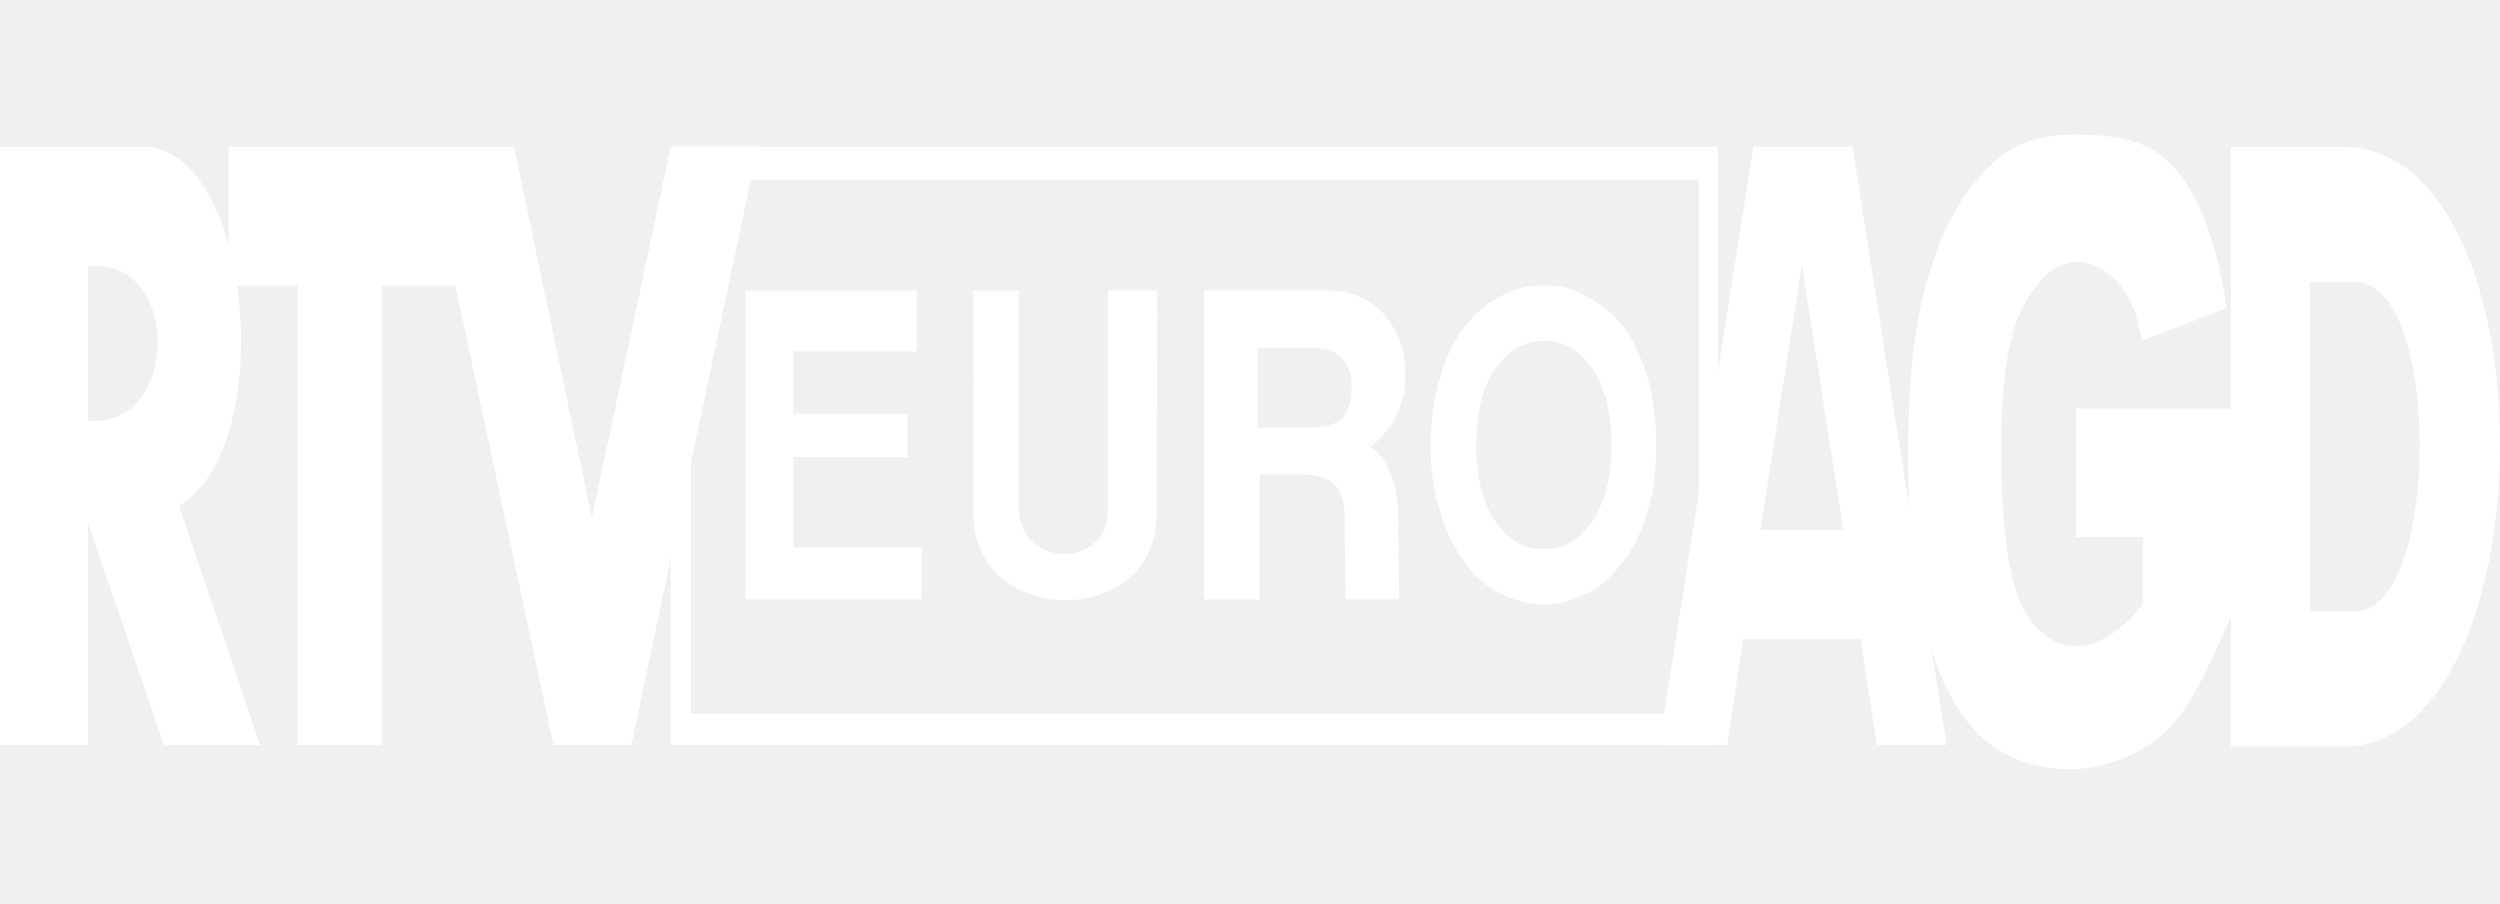
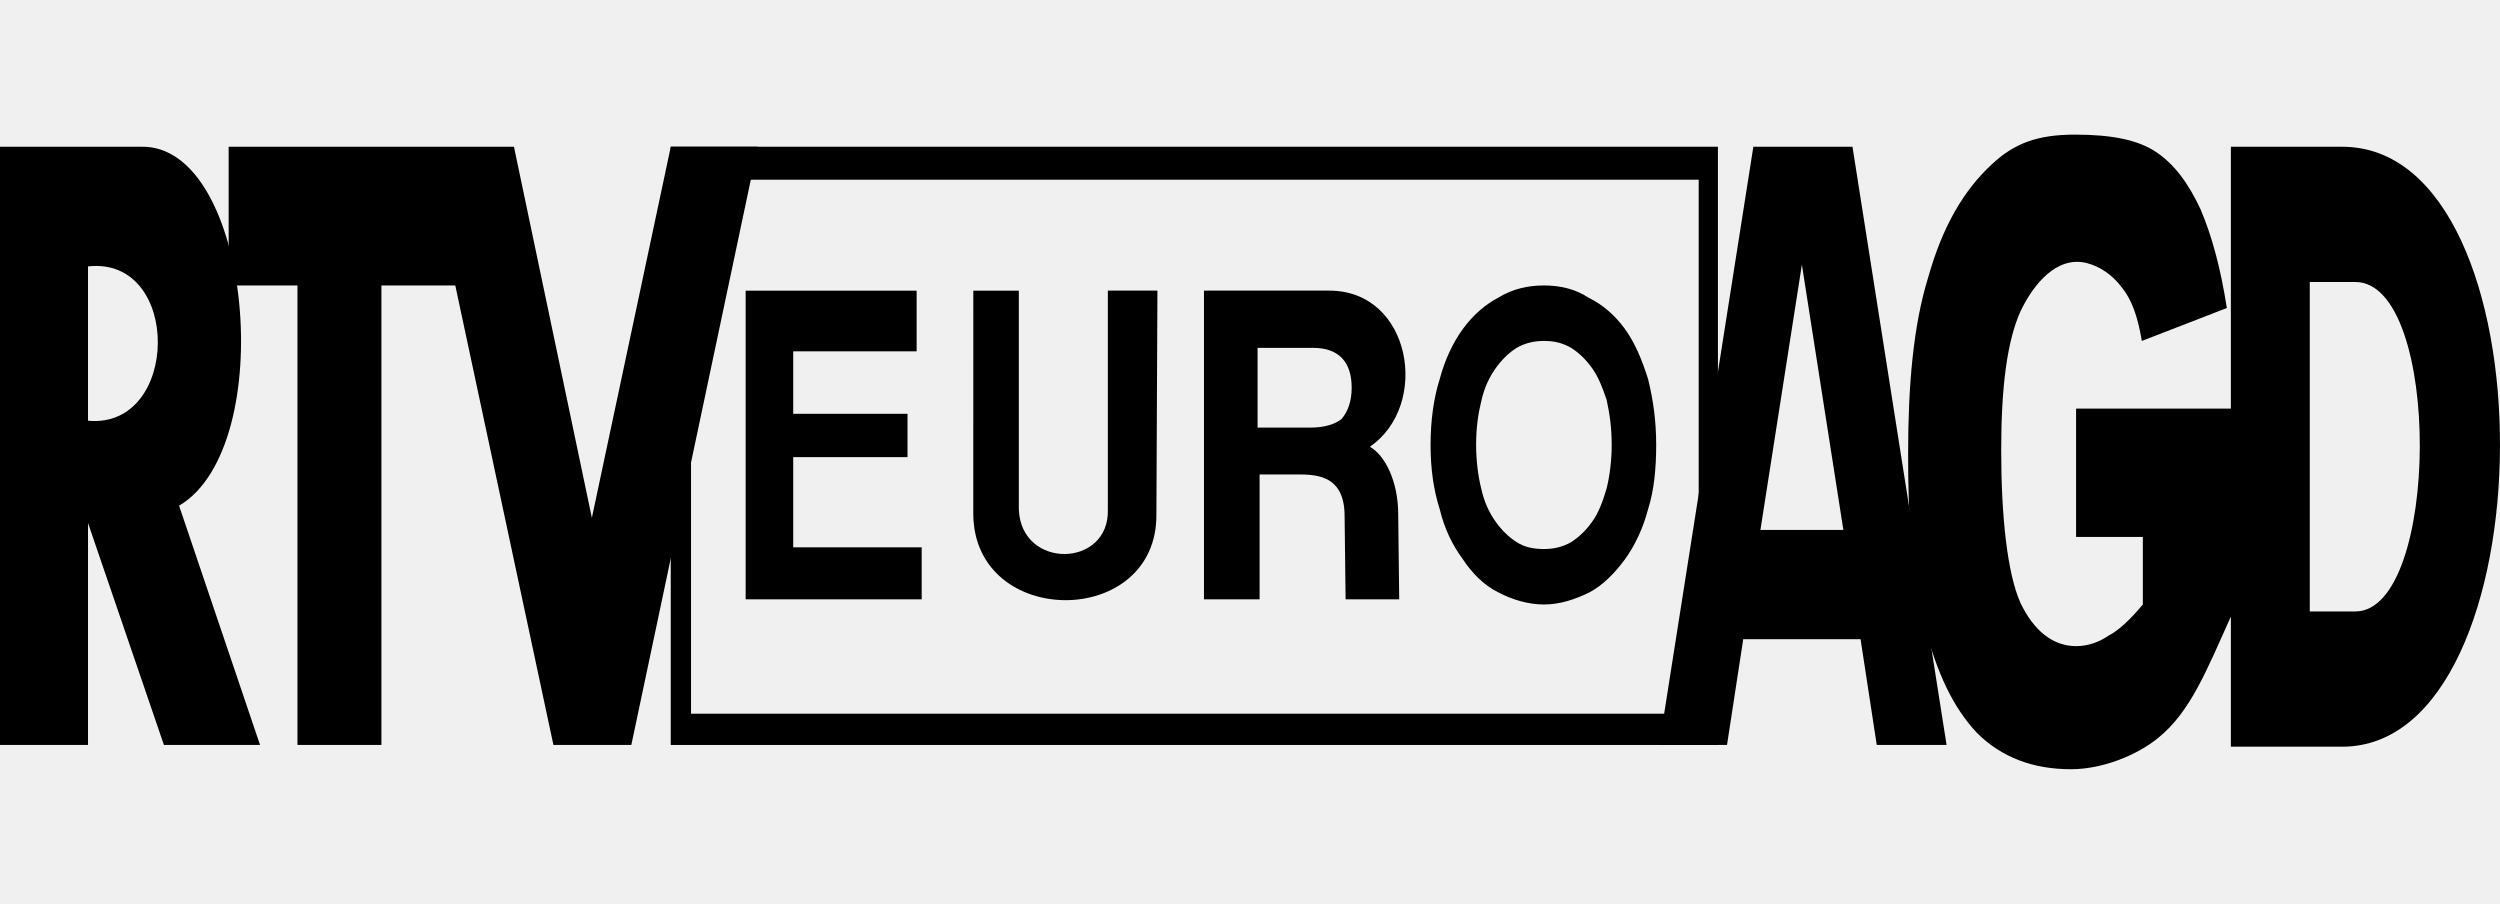
<svg xmlns="http://www.w3.org/2000/svg" width="130" height="47" viewBox="0 0 130 47" fill="none">
-   <path fill-rule="evenodd" clip-rule="evenodd" d="M11.89 14.844V7.631H26.726L30.777 26.926L34.88 7.631H39.405L32.829 38.738H28.778L23.675 14.844H19.834V38.738H15.468V14.844H11.89Z" fill="white" />
-   <path fill-rule="evenodd" clip-rule="evenodd" d="M4.577 21.877V13.853C9.47 13.311 9.365 22.327 4.577 21.877ZM8.524 38.738H13.522L9.312 26.296C14.521 23.23 13.1 7.45 7.314 7.631H0V38.738H4.577V27.198L8.524 38.738ZM91.173 7.63H96.329L101.222 38.738H97.591L96.749 33.239H90.648L89.805 38.738H86.28L91.174 7.631L91.173 7.63ZM95.855 27.557H91.542L93.698 13.763L95.855 27.557Z" fill="white" />
-   <path fill-rule="evenodd" clip-rule="evenodd" d="M107.956 27.918V21.247H116.005V32.066C114.743 34.862 113.901 37.025 112.217 38.378C111.112 39.278 109.323 40 107.692 40C105.694 40 104.062 39.369 102.799 38.108C101.537 36.754 100.749 35.041 100.064 32.516C99.38 29.902 99.222 26.926 99.222 23.589C99.222 20.074 99.486 16.918 100.274 14.394C101.011 11.779 102.116 9.885 103.589 8.531C104.746 7.45 105.956 7 107.903 7C109.796 7 111.165 7.27 112.112 7.901C113.059 8.531 113.795 9.525 114.426 10.877C115.005 12.23 115.478 13.943 115.795 16.017L111.375 17.729C111.165 16.467 110.849 15.566 110.323 14.933C109.849 14.305 109.218 13.853 108.482 13.672C106.957 13.311 105.747 14.753 105.063 16.197C104.378 17.728 104.062 20.073 104.062 23.411C104.062 26.837 104.378 29.811 105.063 31.344C105.747 32.788 106.746 33.599 107.956 33.599C108.535 33.599 109.113 33.418 109.639 33.056C110.165 32.788 110.745 32.247 111.428 31.434V27.919H107.956V27.918ZM122.476 14.664H120.109V31.795H122.476C126.895 31.795 127 14.664 122.476 14.664ZM121.792 7.631H116.005V38.828H121.792C132.63 38.828 132.841 7.631 121.792 7.631Z" fill="white" />
-   <path fill-rule="evenodd" clip-rule="evenodd" d="M34.881 38.738H89.332V7.63H34.879V38.738H34.881ZM35.933 37.113H88.332V9.345H35.933V37.116L35.933 37.113Z" fill="white" />
-   <path fill-rule="evenodd" clip-rule="evenodd" d="M47.928 31.165H38.774V15.114H47.665V18.27H41.247V21.516H47.191V23.77H41.247V28.46H47.928V31.165ZM72.759 31.165H69.971L69.919 26.837C69.919 24.582 68.288 24.672 67.236 24.672H65.499V31.165H62.606V15.113H69.13C73.391 15.113 74.391 21.065 71.234 23.23C72.023 23.679 72.707 25.032 72.707 26.745L72.759 31.164V31.165ZM65.394 22.236H68.13C68.867 22.236 69.445 22.055 69.762 21.785C70.076 21.425 70.287 20.884 70.287 20.162C70.287 18.811 69.603 18.089 68.288 18.089H65.394V22.236ZM80.283 14.844C81.124 14.844 81.914 15.025 82.598 15.475C83.334 15.837 83.965 16.377 84.491 17.099C85.018 17.819 85.386 18.721 85.701 19.713C85.965 20.794 86.122 21.877 86.122 23.14C86.122 24.312 86.018 25.484 85.701 26.476C85.439 27.469 85.018 28.369 84.491 29.091C83.965 29.811 83.334 30.442 82.651 30.804C81.914 31.164 81.125 31.434 80.283 31.434C79.441 31.434 78.6 31.165 77.915 30.804C77.179 30.442 76.548 29.811 76.075 29.091C75.548 28.369 75.127 27.557 74.865 26.476C74.549 25.484 74.39 24.401 74.39 23.14C74.39 21.877 74.549 20.704 74.865 19.713C75.127 18.721 75.548 17.82 76.075 17.099C76.601 16.377 77.232 15.837 77.915 15.475C78.653 15.025 79.441 14.844 80.283 14.844ZM80.283 28.549C80.757 28.549 81.23 28.46 81.703 28.189C82.124 27.918 82.493 27.557 82.808 27.107C83.124 26.657 83.334 26.115 83.545 25.395C83.703 24.763 83.808 23.951 83.808 23.14C83.808 22.238 83.703 21.516 83.545 20.794C83.334 20.163 83.124 19.623 82.808 19.172C82.493 18.72 82.124 18.36 81.703 18.09C81.23 17.82 80.809 17.729 80.283 17.729C79.809 17.729 79.336 17.82 78.863 18.089C78.442 18.36 78.074 18.721 77.758 19.172C77.442 19.623 77.179 20.163 77.021 20.885C76.864 21.516 76.758 22.238 76.758 23.14C76.758 23.951 76.864 24.763 77.021 25.395C77.179 26.115 77.442 26.657 77.758 27.107C78.074 27.557 78.442 27.919 78.863 28.189C79.284 28.46 79.757 28.549 80.283 28.549ZM50.612 15.114H52.979V26.476C53.083 29.631 57.714 29.541 57.608 26.476V15.113H60.186L60.133 26.745C60.186 32.697 50.663 32.697 50.611 26.745L50.612 15.114Z" fill="white" />
+   <path fill-rule="evenodd" clip-rule="evenodd" d="M11.89 14.844V7.631H26.726L30.777 26.926L34.88 7.631H39.405L32.829 38.738H28.778L23.675 14.844H19.834V38.738H15.468V14.844H11.89Z" fill="black" />
+   <path fill-rule="evenodd" clip-rule="evenodd" d="M4.577 21.877V13.853C9.47 13.311 9.365 22.327 4.577 21.877ZM8.524 38.738H13.522L9.312 26.296C14.521 23.23 13.1 7.45 7.314 7.631H0V38.738H4.577V27.198L8.524 38.738ZM91.173 7.63H96.329L101.222 38.738H97.591L96.749 33.239H90.648L89.805 38.738H86.28L91.174 7.631L91.173 7.63ZM95.855 27.557H91.542L93.698 13.763L95.855 27.557Z" fill="black" />
+   <path fill-rule="evenodd" clip-rule="evenodd" d="M107.956 27.918V21.247H116.005V32.066C114.743 34.862 113.901 37.025 112.217 38.378C111.112 39.278 109.323 40 107.692 40C105.694 40 104.062 39.369 102.799 38.108C101.537 36.754 100.749 35.041 100.064 32.516C99.38 29.902 99.222 26.926 99.222 23.589C99.222 20.074 99.486 16.918 100.274 14.394C101.011 11.779 102.116 9.885 103.589 8.531C104.746 7.45 105.956 7 107.903 7C109.796 7 111.165 7.27 112.112 7.901C113.059 8.531 113.795 9.525 114.426 10.877C115.005 12.23 115.478 13.943 115.795 16.017L111.375 17.729C111.165 16.467 110.849 15.566 110.323 14.933C109.849 14.305 109.218 13.853 108.482 13.672C106.957 13.311 105.747 14.753 105.062 16.197C104.378 17.728 104.062 20.073 104.062 23.411C104.062 26.837 104.378 29.811 105.062 31.344C105.747 32.788 106.746 33.599 107.956 33.599C108.535 33.599 109.113 33.418 109.639 33.056C110.165 32.788 110.744 32.247 111.428 31.434V27.919H107.956V27.918ZM122.476 14.664H120.108V31.795H122.476C126.895 31.795 127 14.664 122.476 14.664ZM121.792 7.631H116.005V38.828H121.792C132.63 38.828 132.841 7.631 121.792 7.631Z" fill="black" />
+   <path fill-rule="evenodd" clip-rule="evenodd" d="M34.881 38.738H89.332V7.63H34.879V38.738H34.881ZM35.933 37.113H88.332V9.345H35.933V37.116L35.933 37.113Z" fill="black" />
+   <path fill-rule="evenodd" clip-rule="evenodd" d="M47.928 31.165H38.774V15.114H47.665V18.27H41.247V21.516H47.191V23.77H41.247V28.46H47.928V31.165ZM72.759 31.165H69.971L69.919 26.837C69.919 24.582 68.288 24.672 67.236 24.672H65.499V31.165H62.606V15.113H69.13C73.391 15.113 74.391 21.065 71.234 23.23C72.023 23.679 72.707 25.032 72.707 26.745L72.759 31.164V31.165ZM65.394 22.236H68.13C68.867 22.236 69.445 22.055 69.762 21.785C70.076 21.425 70.287 20.884 70.287 20.162C70.287 18.811 69.603 18.089 68.288 18.089H65.394V22.236ZM80.283 14.844C81.124 14.844 81.914 15.025 82.598 15.475C83.334 15.837 83.965 16.377 84.491 17.099C85.018 17.819 85.386 18.721 85.701 19.713C85.965 20.794 86.122 21.877 86.122 23.14C86.122 24.312 86.018 25.484 85.701 26.476C85.439 27.469 85.018 28.369 84.491 29.091C83.965 29.811 83.334 30.442 82.651 30.804C81.914 31.164 81.125 31.434 80.283 31.434C79.441 31.434 78.6 31.165 77.915 30.804C77.179 30.442 76.548 29.811 76.075 29.091C75.548 28.369 75.127 27.557 74.865 26.476C74.549 25.484 74.39 24.401 74.39 23.14C74.39 21.877 74.549 20.704 74.865 19.713C75.127 18.721 75.548 17.82 76.075 17.099C76.601 16.377 77.232 15.837 77.915 15.475C78.653 15.025 79.441 14.844 80.283 14.844ZM80.283 28.549C80.757 28.549 81.23 28.46 81.703 28.189C82.124 27.918 82.493 27.557 82.808 27.107C83.124 26.657 83.334 26.115 83.545 25.395C83.703 24.763 83.808 23.951 83.808 23.14C83.808 22.238 83.703 21.516 83.545 20.794C83.334 20.163 83.124 19.623 82.808 19.172C82.493 18.72 82.124 18.36 81.703 18.09C81.23 17.82 80.809 17.729 80.283 17.729C79.809 17.729 79.336 17.82 78.863 18.089C78.442 18.36 78.074 18.721 77.758 19.172C77.442 19.623 77.179 20.163 77.021 20.885C76.864 21.516 76.758 22.238 76.758 23.14C76.758 23.951 76.864 24.763 77.021 25.395C77.179 26.115 77.442 26.657 77.758 27.107C78.074 27.557 78.442 27.919 78.863 28.189C79.284 28.46 79.757 28.549 80.283 28.549ZM50.612 15.114H52.979V26.476C53.083 29.631 57.714 29.541 57.608 26.476V15.113H60.186L60.133 26.745C60.186 32.697 50.663 32.697 50.611 26.745L50.612 15.114Z" fill="black" />
</svg>
